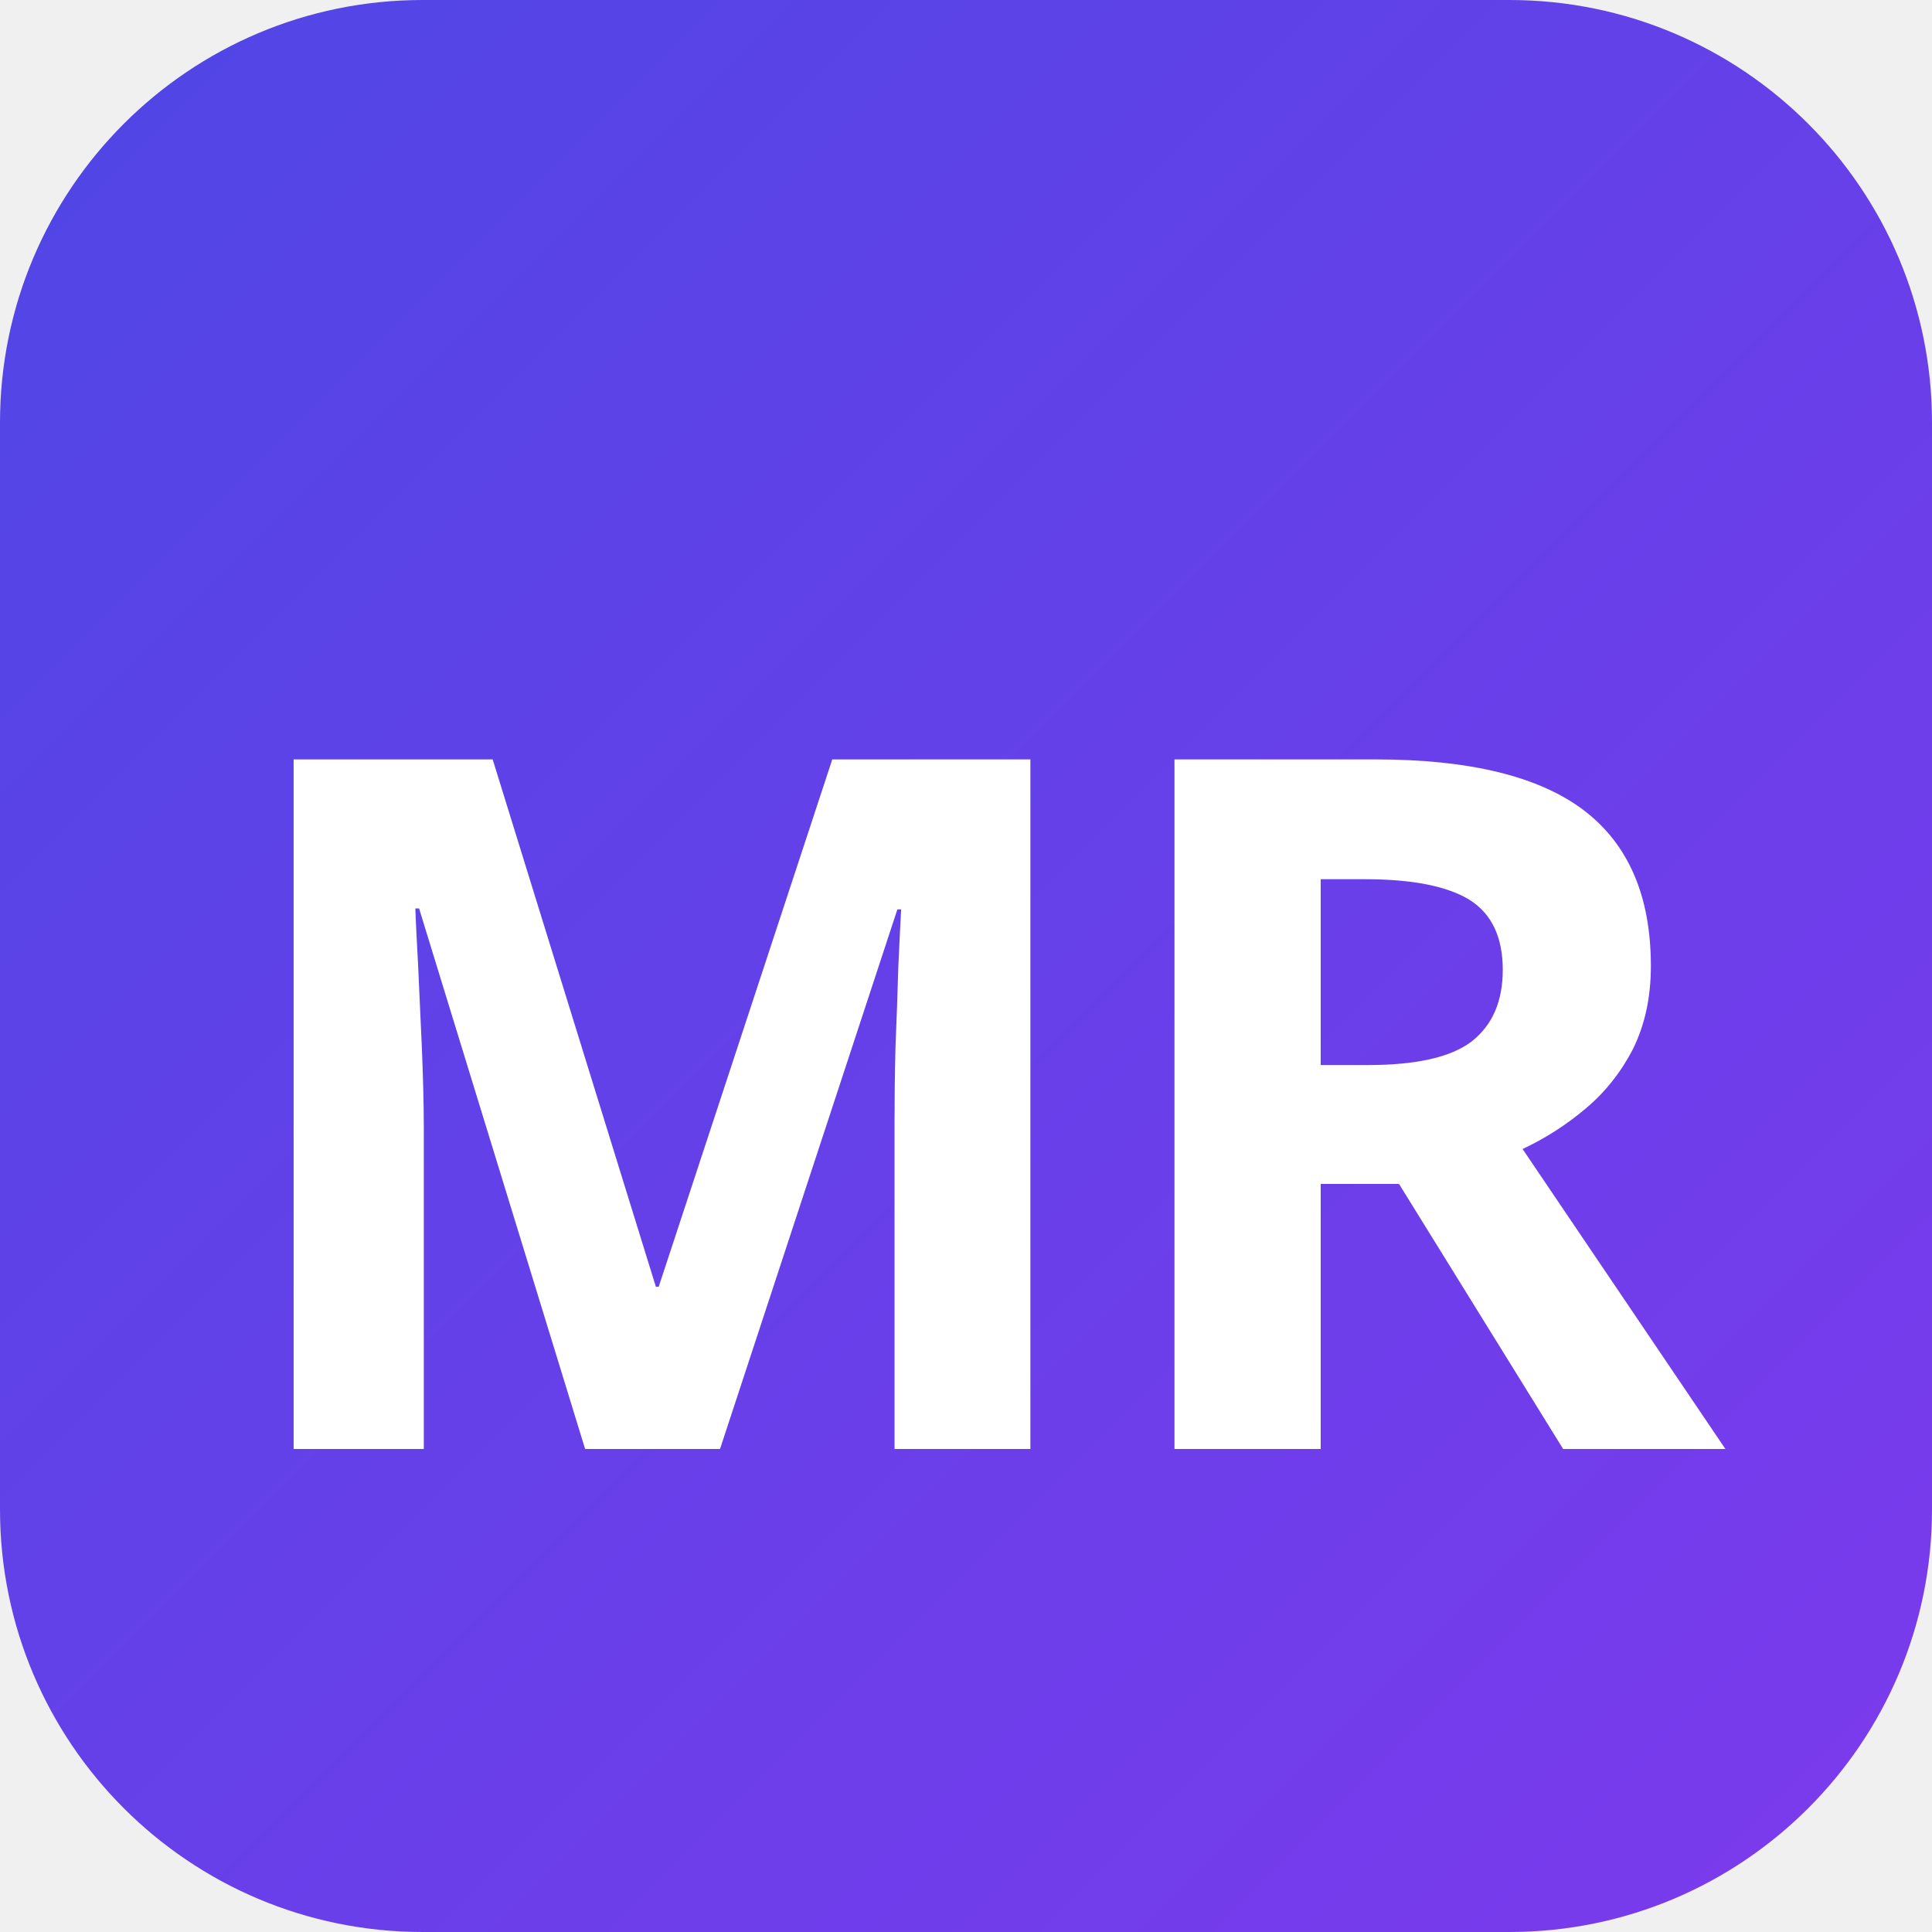
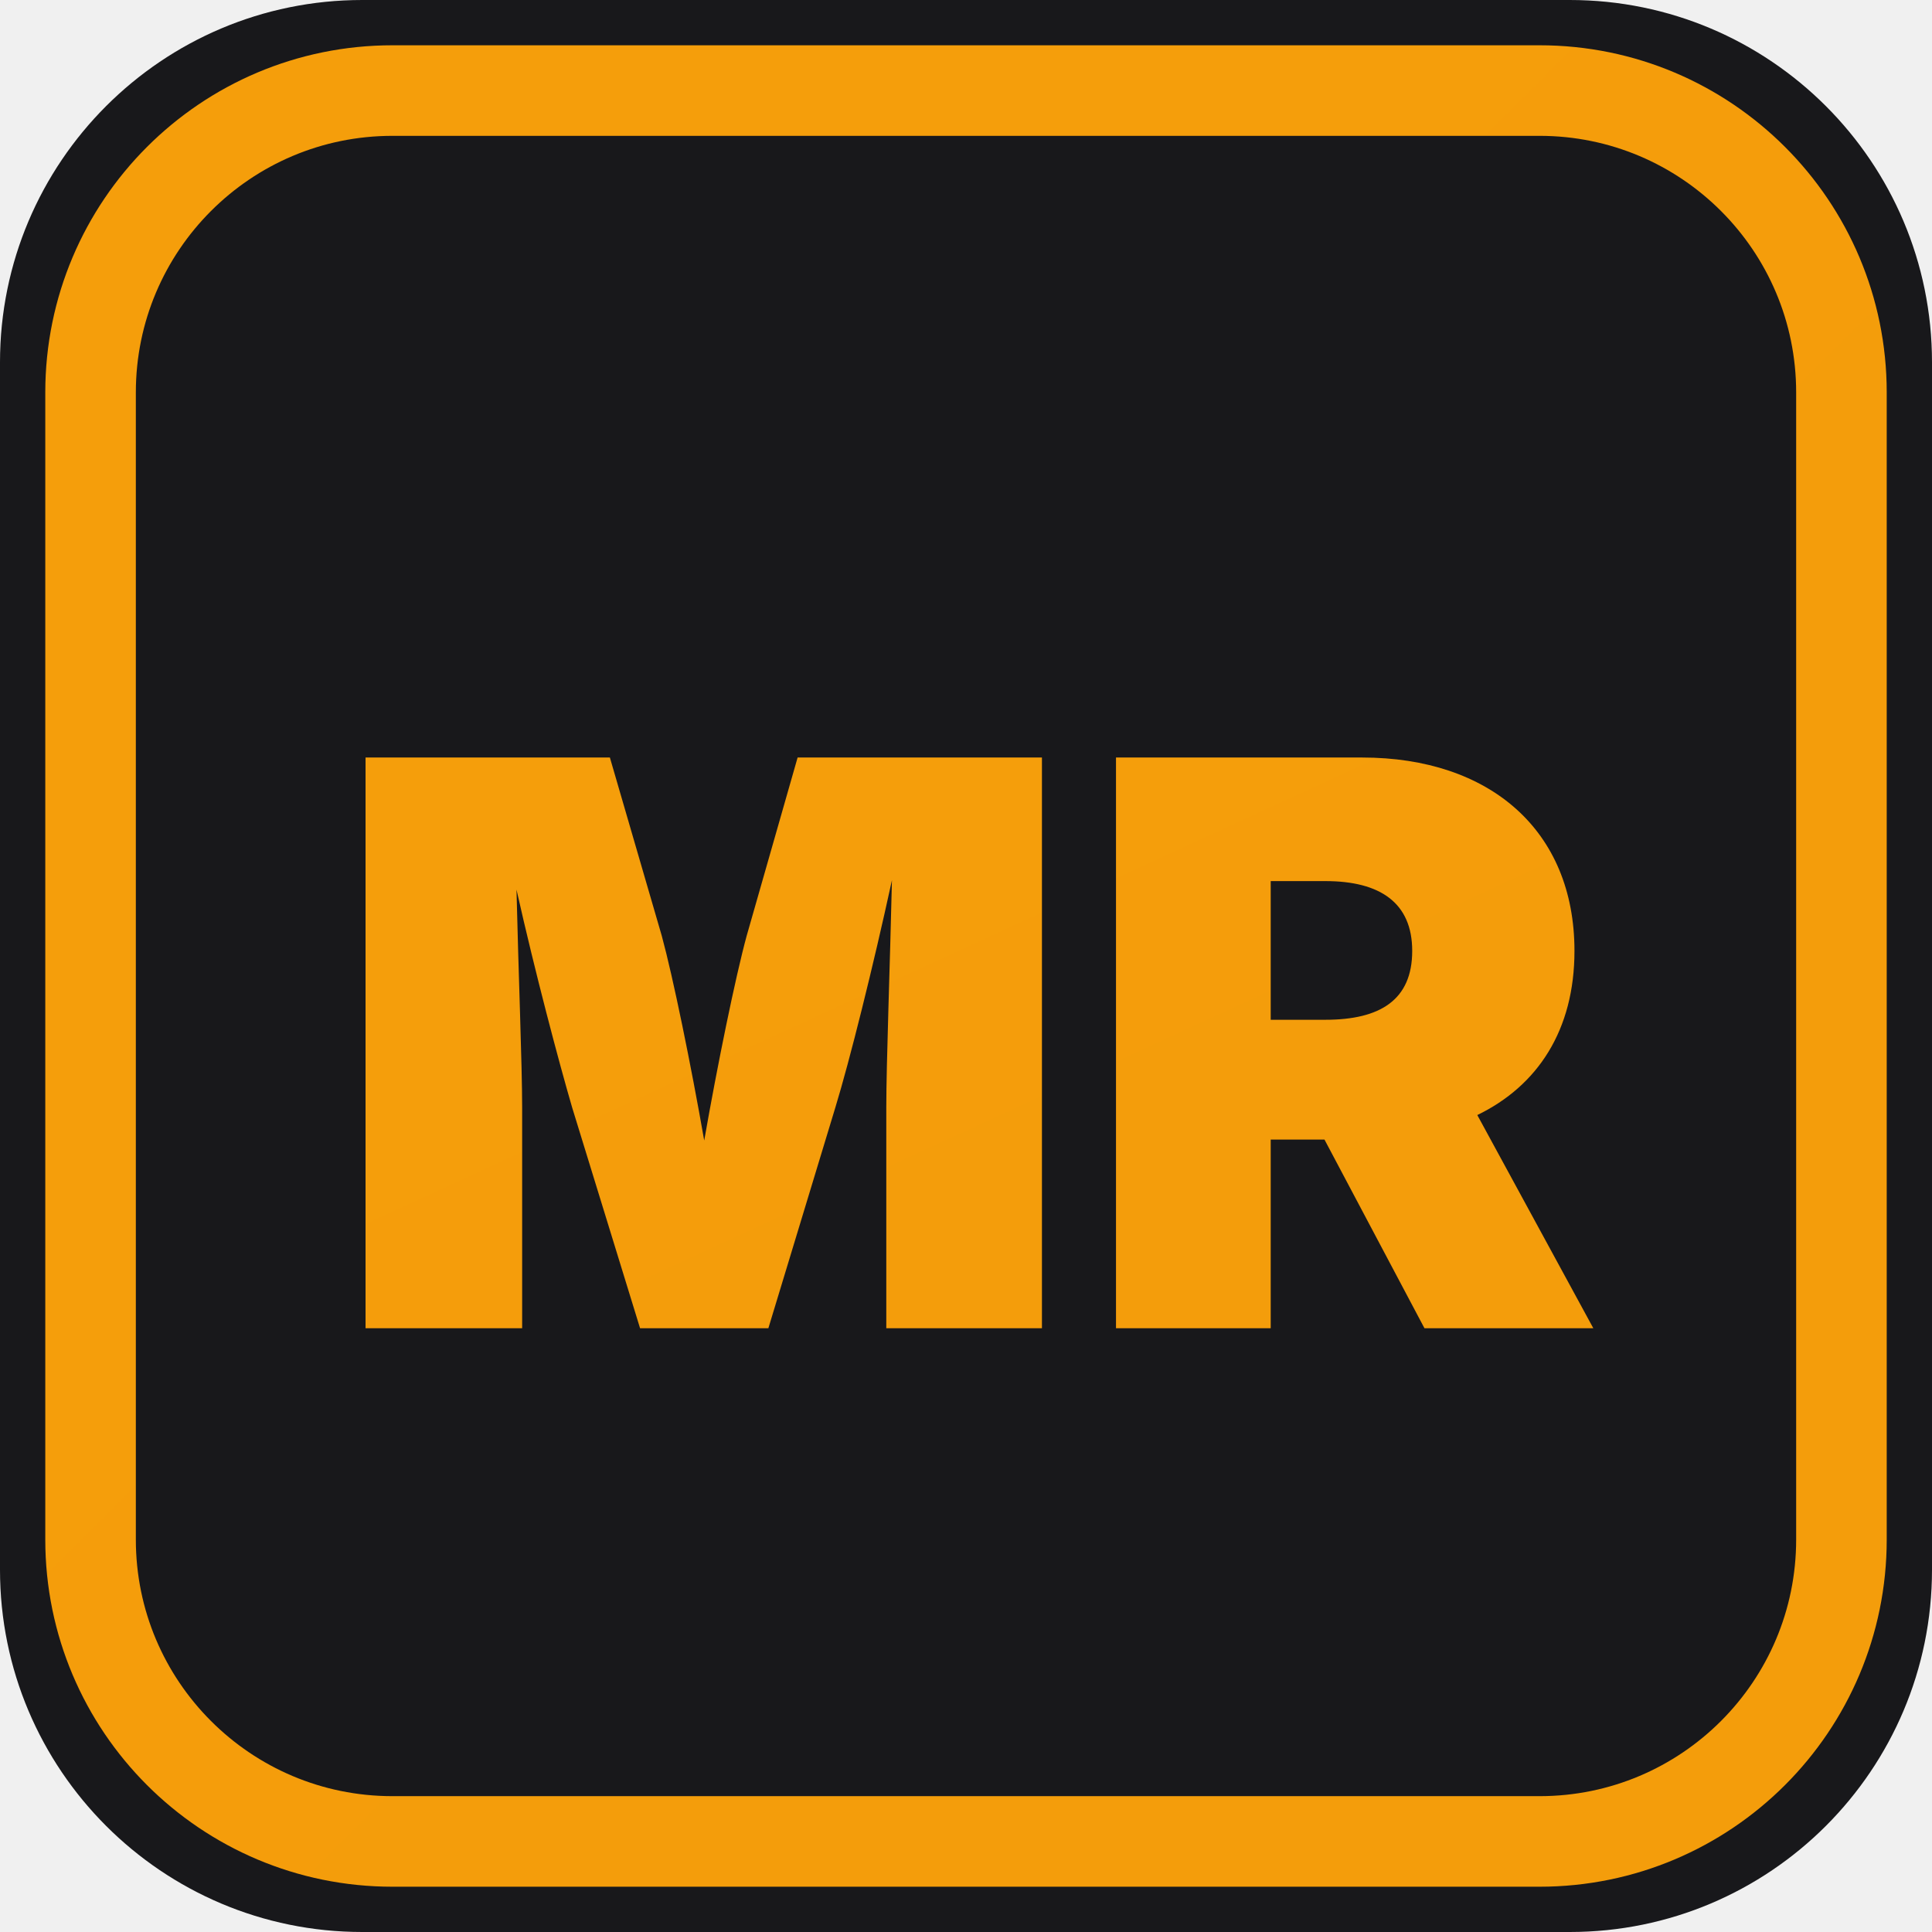
- <svg xmlns="http://www.w3.org/2000/svg" viewBox="0 0 32 32" fill="none">
+ <svg xmlns="http://www.w3.org/2000/svg" viewBox="0 0 32 32" width="32" height="32">
  <defs>
-     <linearGradient id="bg" x1="0" y1="0" x2="1" y2="1">
-       <stop offset="0%" stop-color="#4f46e5" />
-       <stop offset="100%" stop-color="#7c3aed" />
+     <linearGradient id="fg" x1="0" y1="0" x2="32" y2="32">
+       <stop offset="0%" stop-color="#f59e0b" />
+       <stop offset="100%" stop-color="#d97706" />
    </linearGradient>
  </defs>
-   <rect width="32" height="32" rx="7" fill="url(#bg)" />
-   <text x="16" y="24" text-anchor="middle" font-family="system-ui, sans-serif" font-size="16" font-weight="900" fill="white" letter-spacing="-0.5">MR</text>
+   <rect width="32" height="32" rx="6" fill="#18181b" />
+   <rect x="1.5" y="1.5" width="29" height="29" rx="5" fill="none" stroke="url(#fg)" stroke-width="1.5" />
+   <text x="16" y="22" text-anchor="middle" font-family="Inter,Arial,sans-serif" font-size="13" font-weight="900" fill="url(#fg)">MR</text>
</svg>
